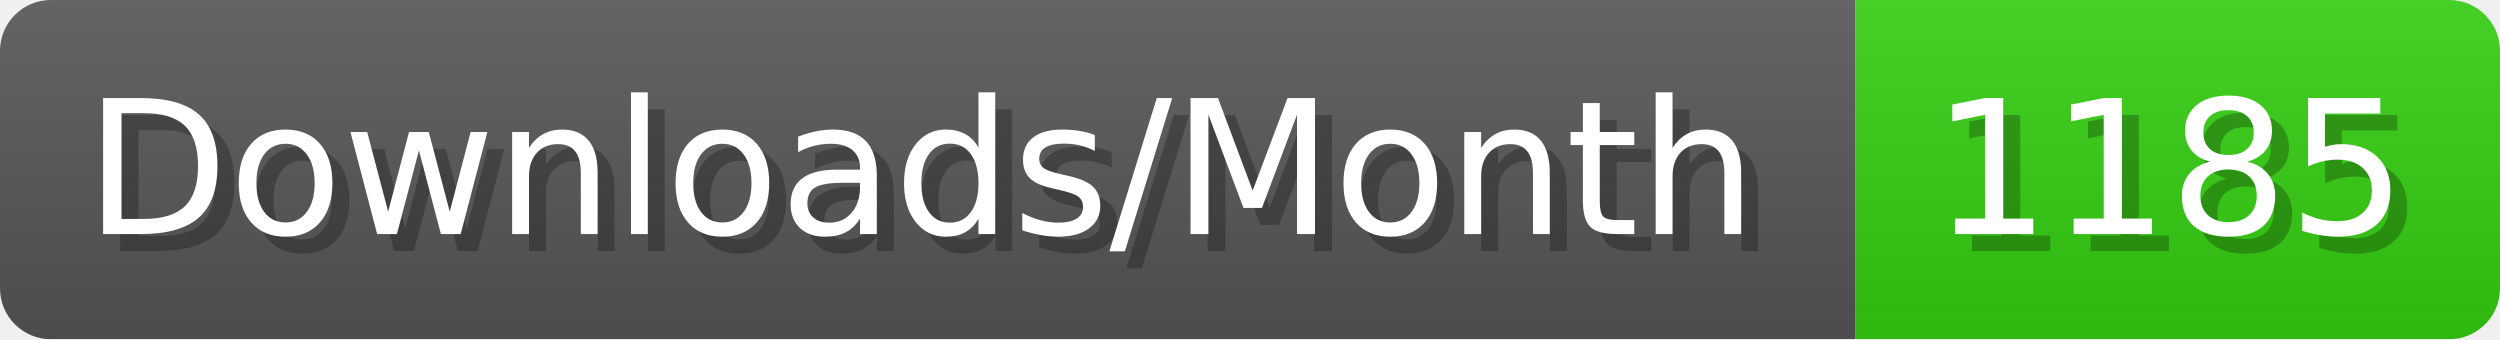
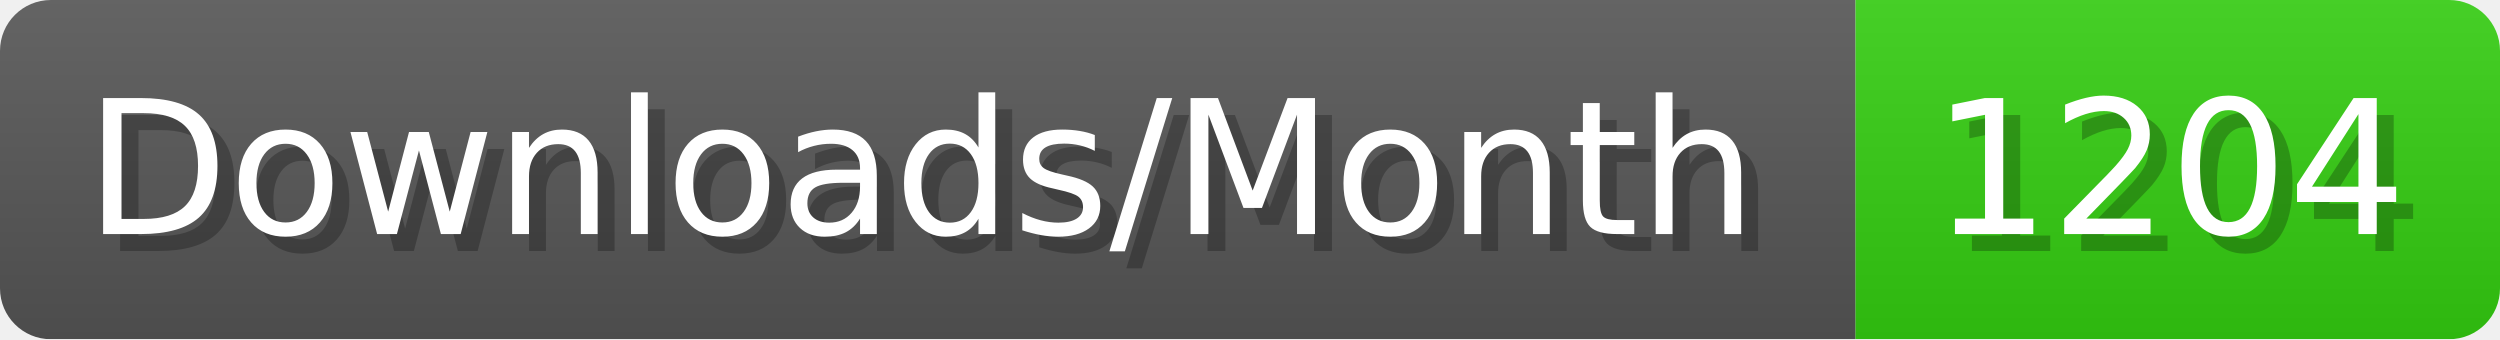
- <svg xmlns="http://www.w3.org/2000/svg" width="147.4" height="20" viewBox="0 0 1474 200" role="img" aria-label="Downloads/Month: 1185">
+ <svg xmlns="http://www.w3.org/2000/svg" width="147.4" height="20" viewBox="0 0 1474 200" role="img" aria-label="Downloads/Month: 1204">
  <linearGradient id="YlXUI" x2="0" y2="100%">
    <stop offset="0" stop-opacity=".1" stop-color="#EEE" />
    <stop offset="1" stop-opacity=".1" />
  </linearGradient>
  <mask id="JHhop">
    <rect width="1474" height="200" rx="30" fill="#FFF" />
  </mask>
  <g mask="url(#JHhop)">
    <rect width="1094" height="200" fill="#555" />
    <rect width="380" height="200" fill="#3C1" x="1094" />
    <rect width="1474" height="200" fill="url(#YlXUI)" />
  </g>
  <g aria-hidden="true" fill="#fff" text-anchor="start" font-family="Verdana,DejaVu Sans,sans-serif" font-size="110">
    <text x="60" y="148" textLength="994" fill="#000" opacity="0.25">Downloads/Month</text>
    <text x="50" y="138" textLength="994">Downloads/Month</text>
-     <text x="1149" y="148" textLength="280" fill="#000" opacity="0.25">1185</text>
-     <text x="1139" y="138" textLength="280">1185</text>
+     <text x="1149" y="148" textLength="280" fill="#000" opacity="0.25">1204</text>
+     <text x="1139" y="138" textLength="280">1204</text>
  </g>
</svg>
